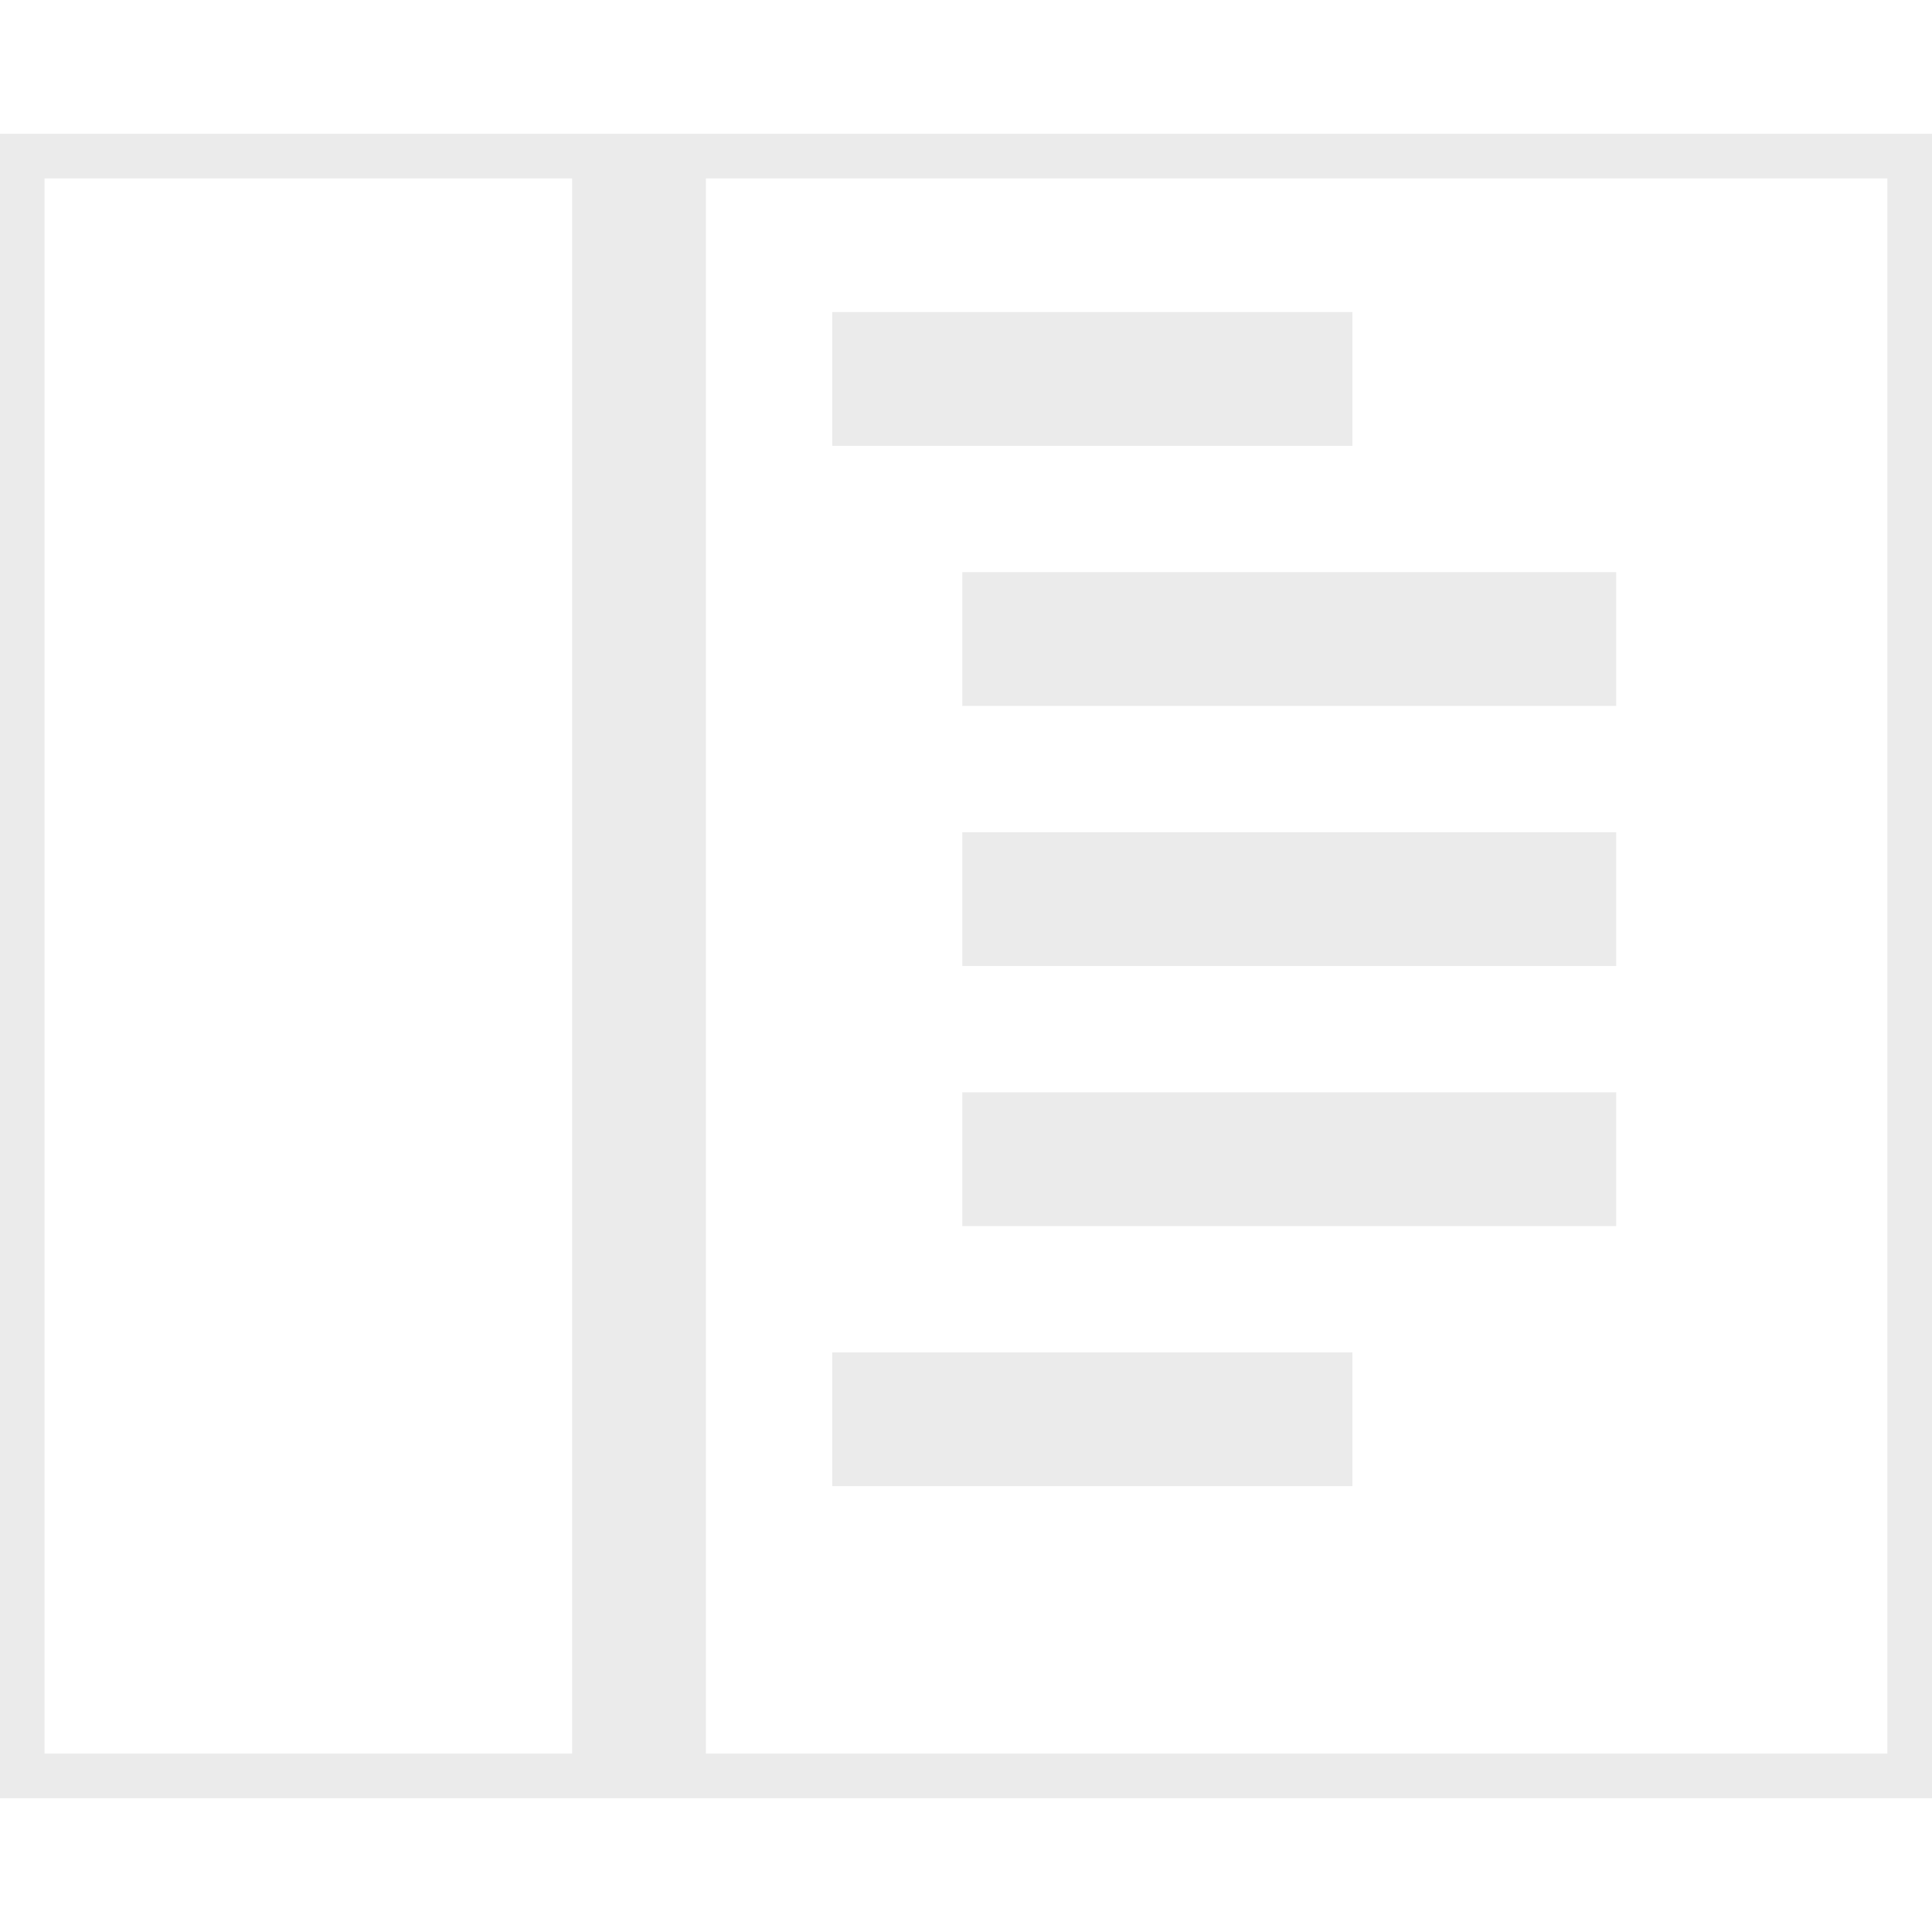
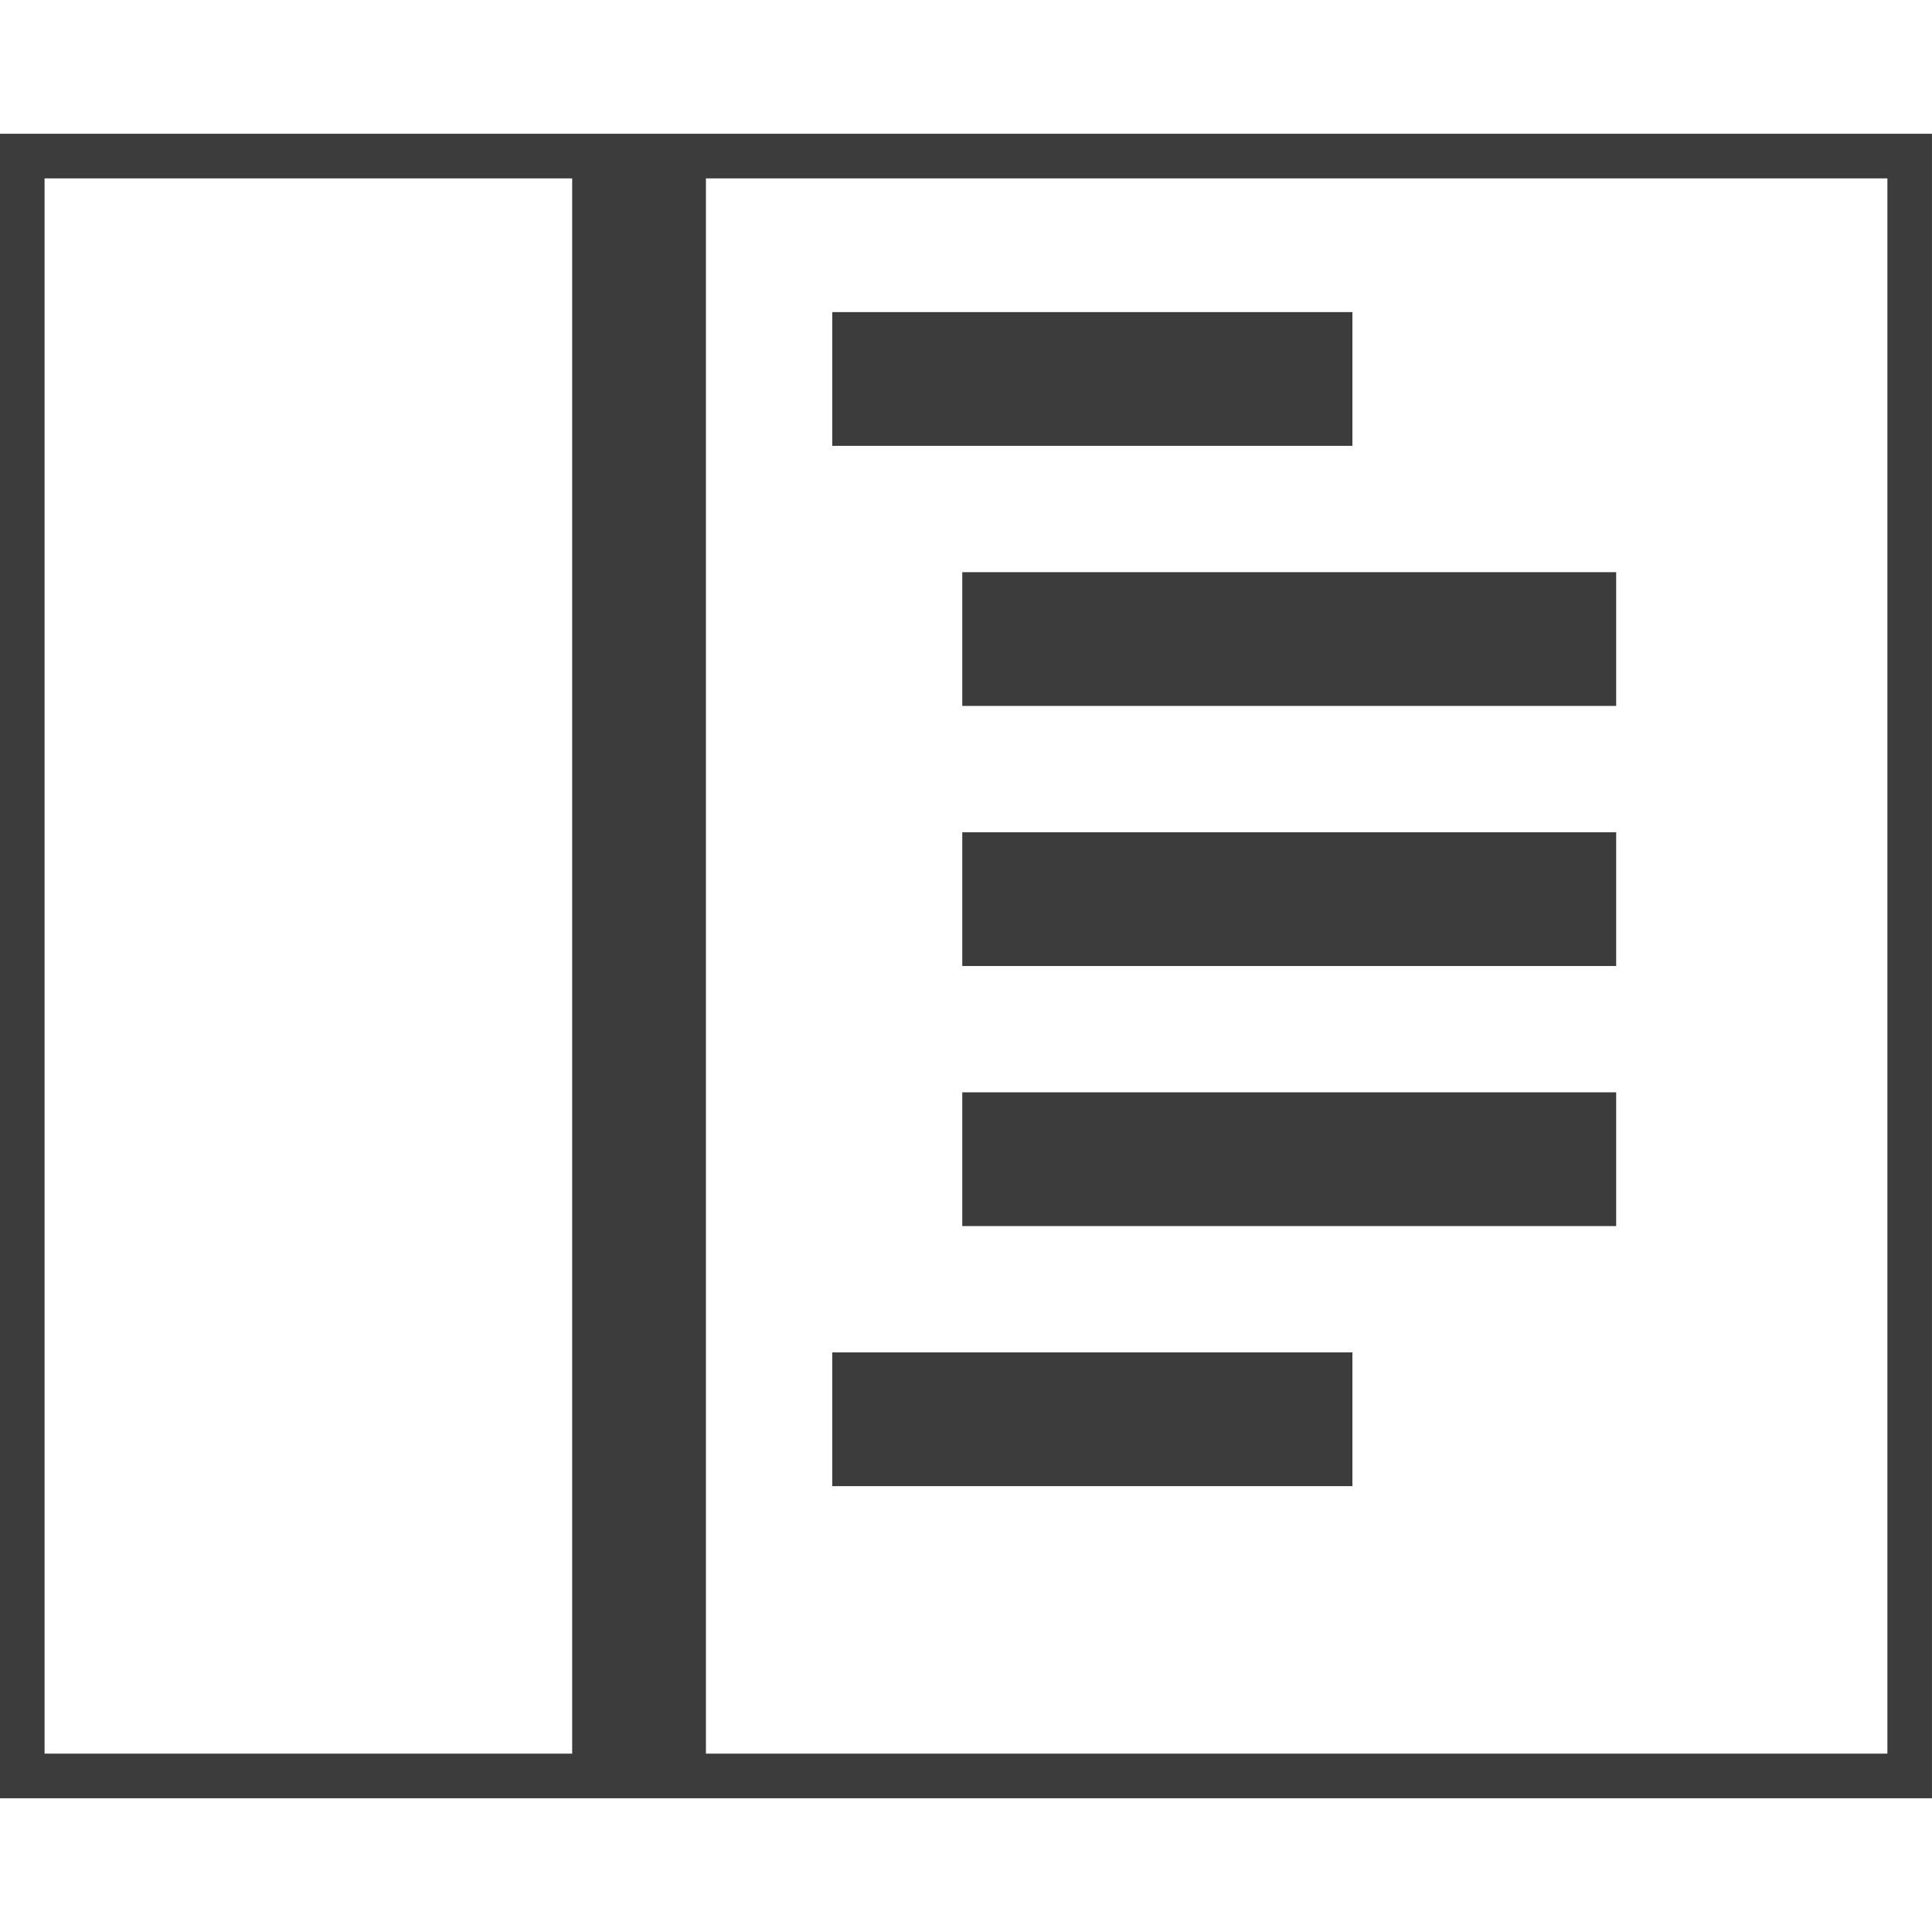
<svg xmlns="http://www.w3.org/2000/svg" width="100%" height="100%" viewBox="0 0 260 260" version="1.1" xml:space="preserve" style="fill-rule:evenodd;clip-rule:evenodd;stroke-linejoin:round;stroke-miterlimit:1.414;">
  <g transform="matrix(1,0,0,1,-1169,-1078)">
    <g transform="matrix(1,0,0,1,0,999)">
      <g transform="matrix(1,0,0,1,580,2.27374e-13)">
-         <g fill="#cccccc" opacity="0.4">
+         <g fill="#3C3C3C">
          <g transform="matrix(1.06122,0,0,1.03704,-43.4898,-1044.78)">
            <path d="M841,1317L596,1317L596,1101L841,1101L841,1317ZM601.654,1106.79L601.654,1311.21L835.346,1311.21L835.346,1106.79L601.654,1106.79Z" />
          </g>
          <g transform="matrix(1,0,0,1,1,-999)">
            <rect x="665" y="1100" width="18" height="216" />
          </g>
          <g transform="matrix(1,0,0,1,0,-1000)">
            <rect x="701" y="1121" width="70" height="18" />
          </g>
          <g transform="matrix(1,0,0,1,0,-860)">
            <rect x="701" y="1121" width="70" height="18" />
          </g>
          <g transform="matrix(1.25714,0,0,1,-162.757,-965)">
            <rect x="701" y="1121" width="70" height="18" />
          </g>
          <g transform="matrix(1.25714,0,0,1,-162.757,-930)">
            <rect x="701" y="1121" width="70" height="18" />
          </g>
          <g transform="matrix(1.25714,0,0,1,-162.757,-895)">
            <rect x="701" y="1121" width="70" height="18" />
          </g>
        </g>
      </g>
    </g>
  </g>
</svg>
